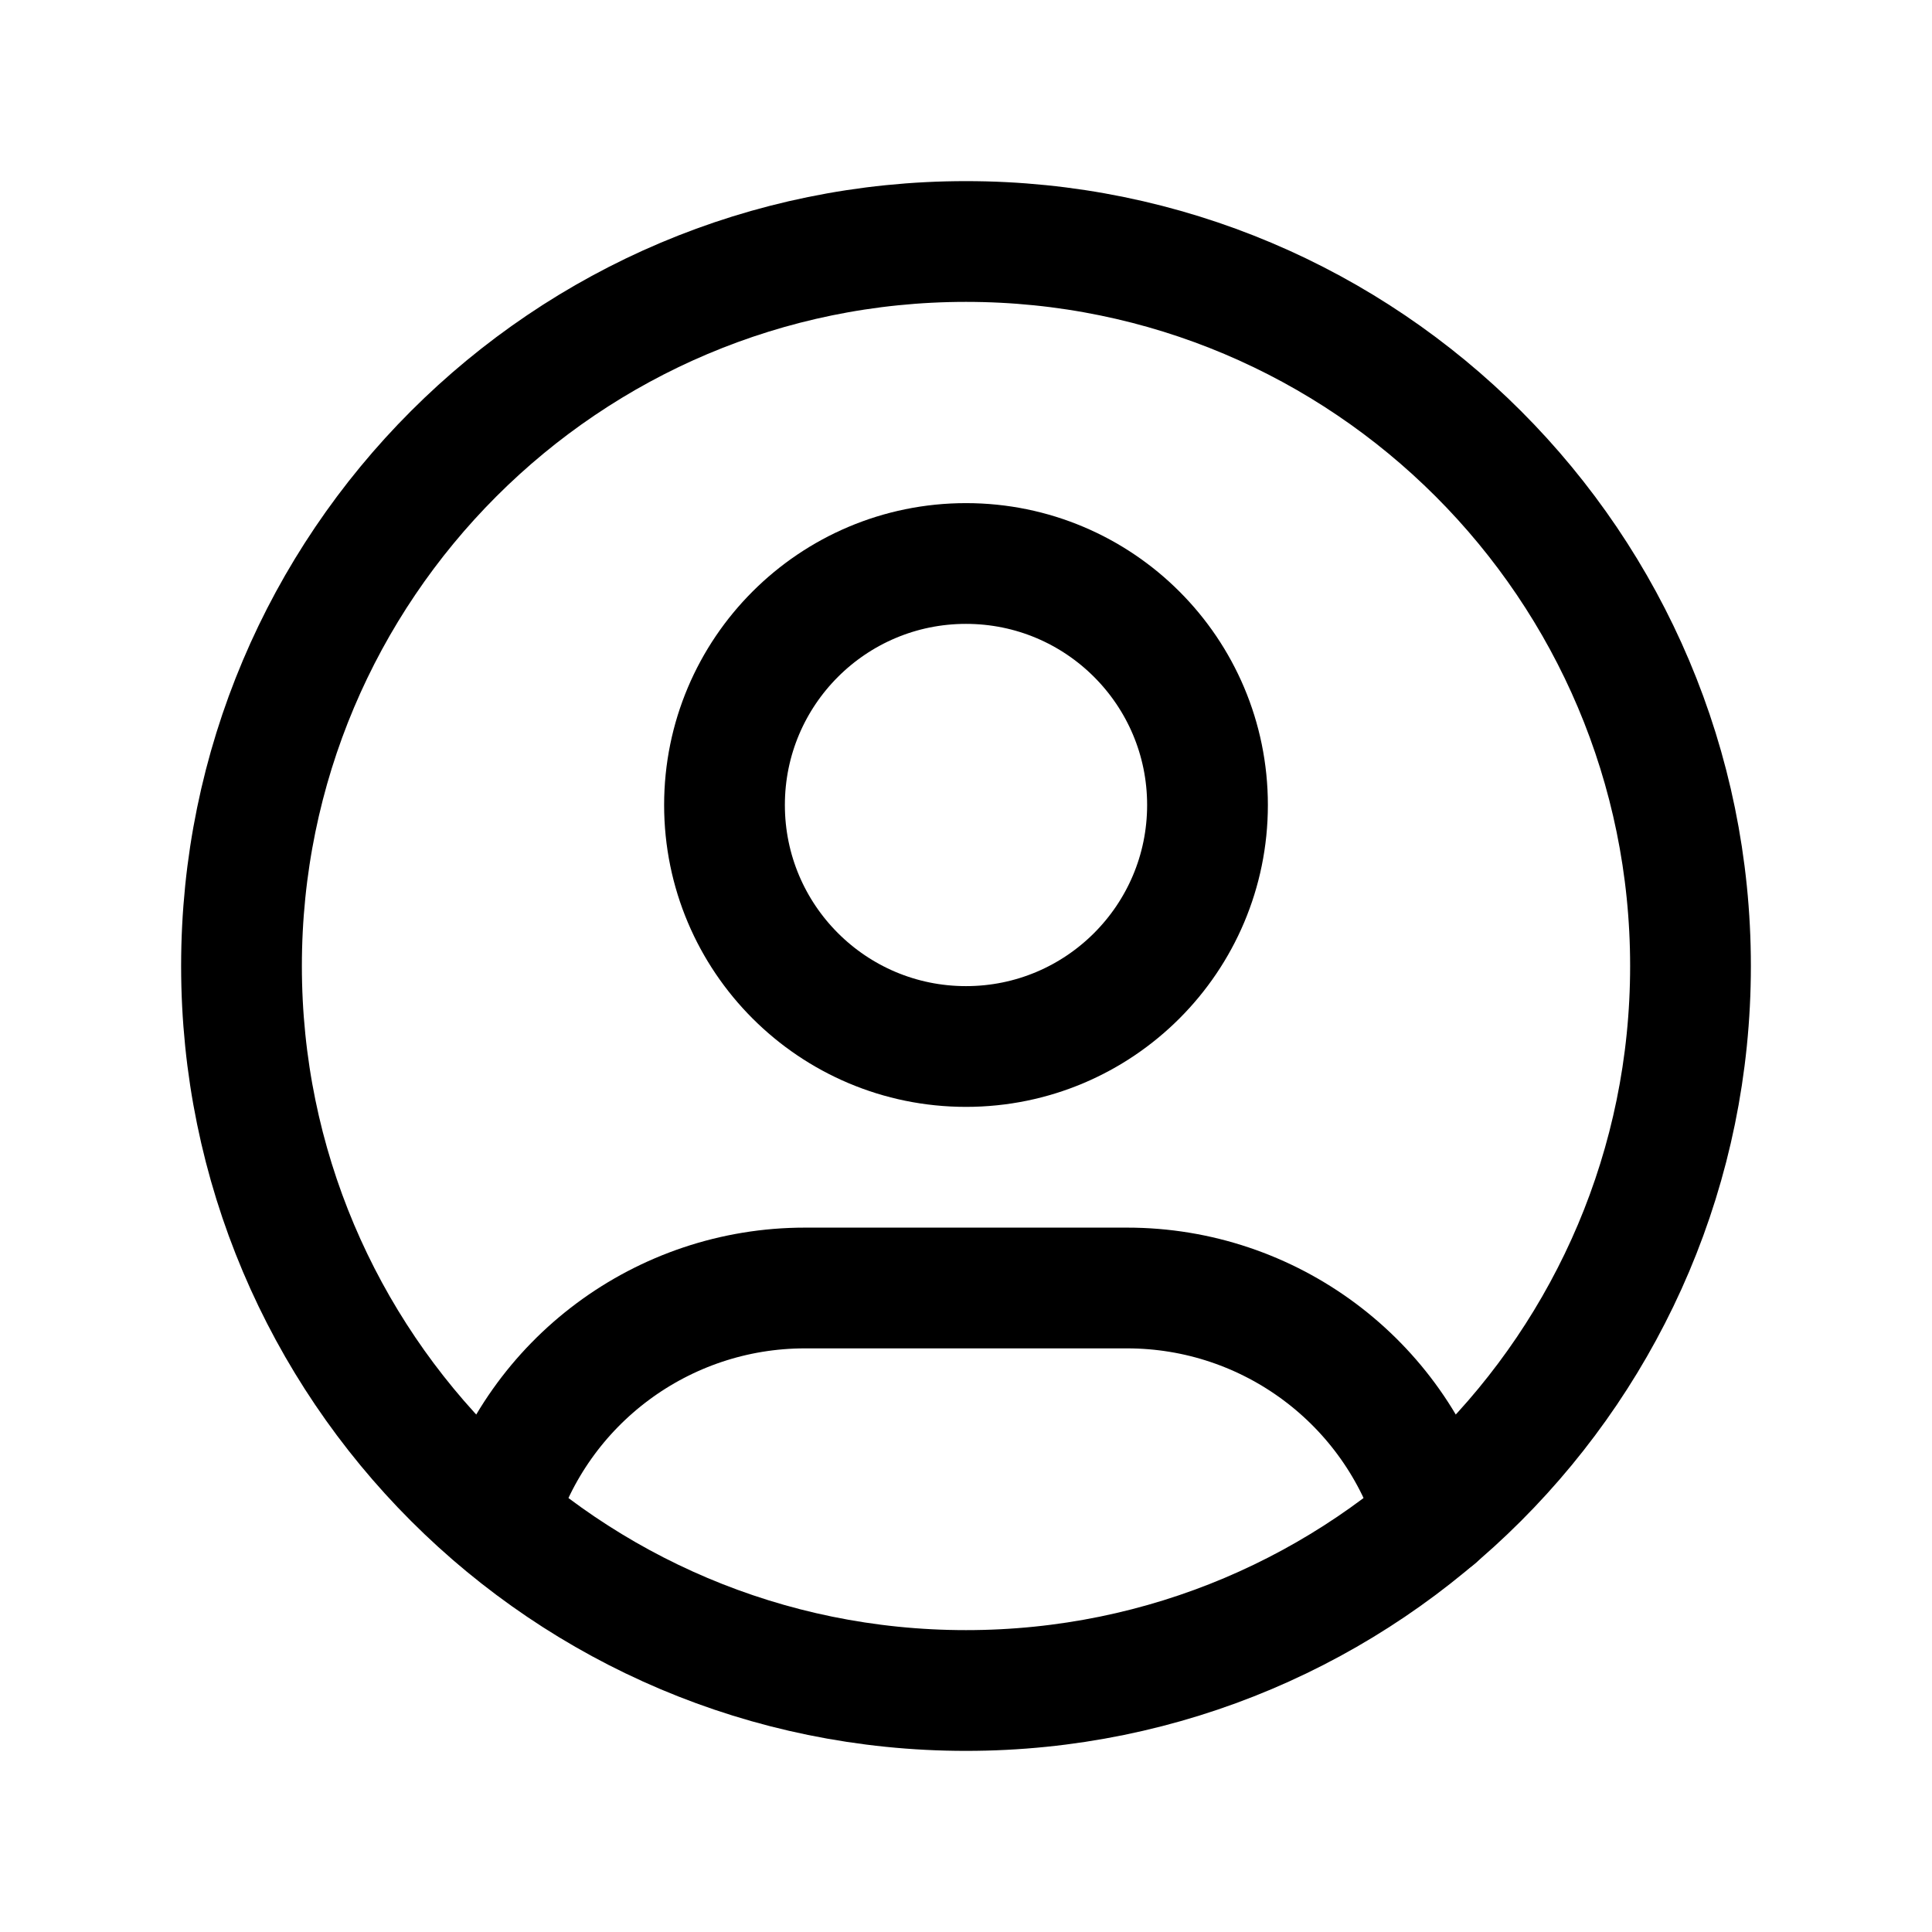
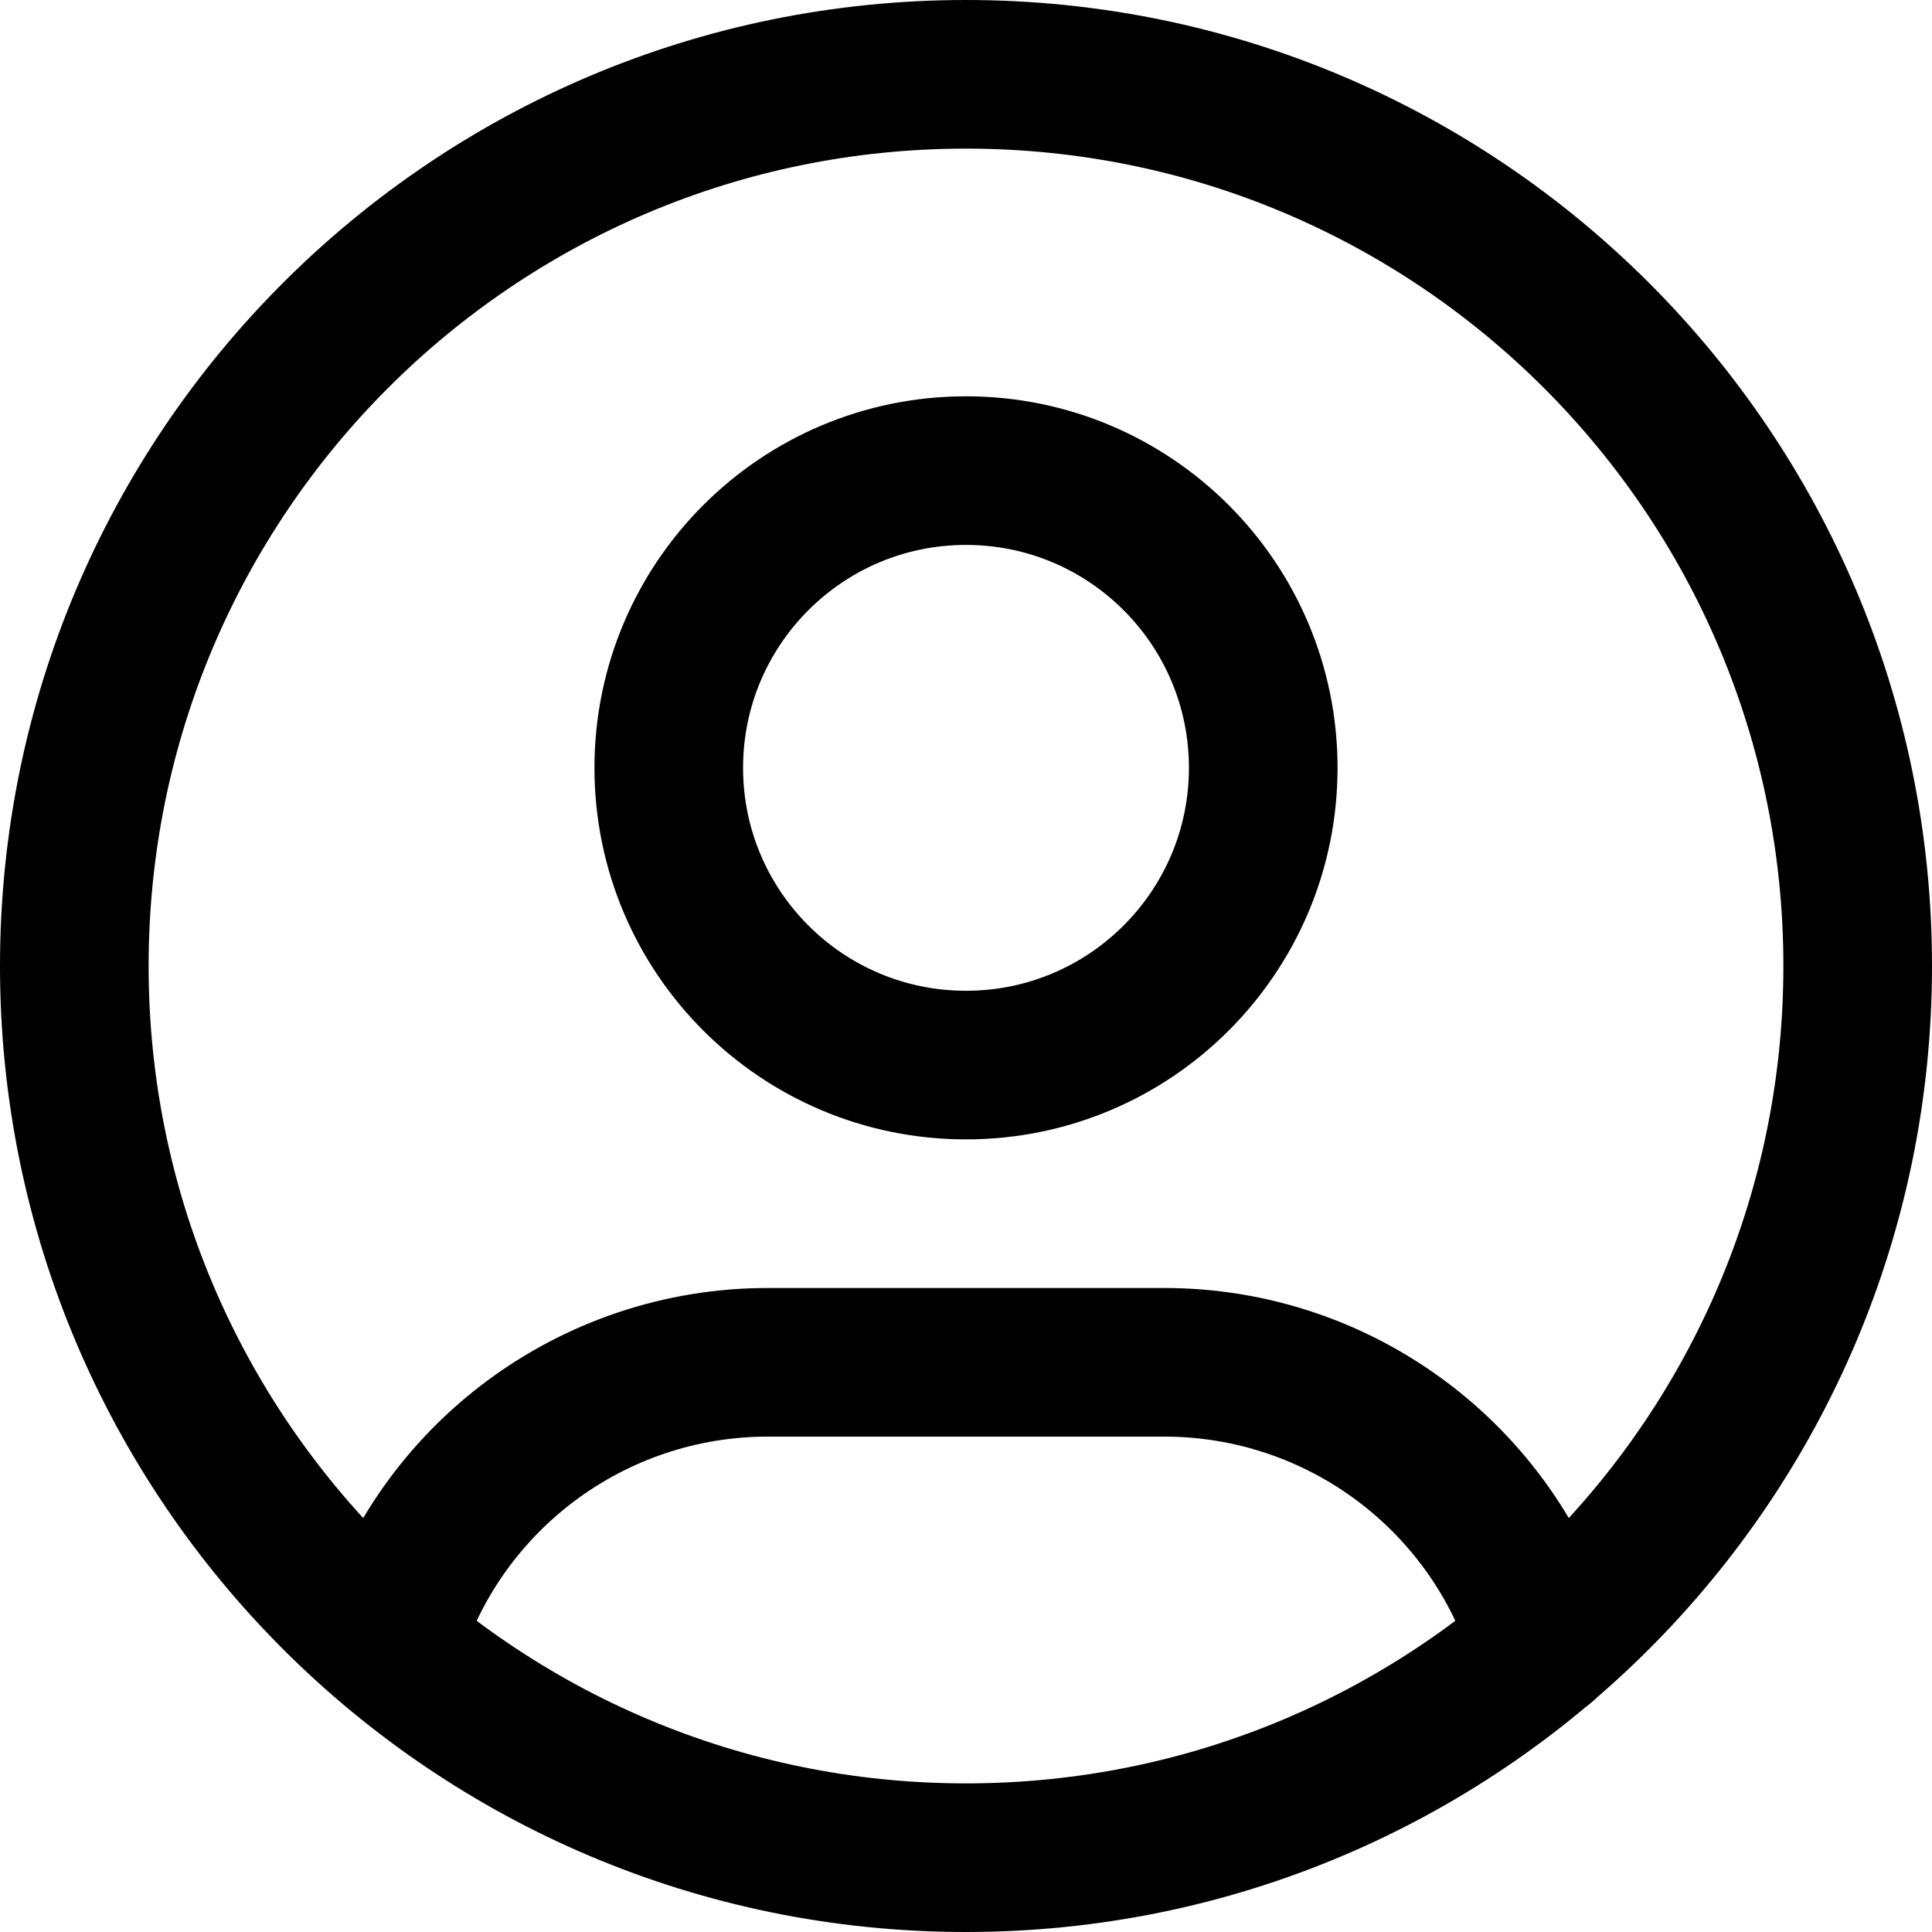
- <svg xmlns="http://www.w3.org/2000/svg" class="icon icon-tabler icon-tabler-user-circle" width="24" height="24" viewBox="0 0 24 24" stroke-width="1.5" stroke="currentColor" fill="none" stroke-linecap="round" stroke-linejoin="round">
-   <path stroke="none" d="M0 0h24v24H0z" fill="none" />
-   <path d="M12 12m-9 0a9 9 0 1 0 18 0a9 9 0 1 0 -18 0" />
-   <path d="M12 10m-3 0a3 3 0 1 0 6 0a3 3 0 1 0 -6 0" />
-   <path d="M6.168 18.849a4 4 0 0 1 3.832 -2.849h4a4 4 0 0 1 3.834 2.855" />
+ <svg xmlns="http://www.w3.org/2000/svg" class="icon icon-tabler icon-tabler-user-circle" width="19.5" height="19.5" viewBox="0 0 19.5 19.5" stroke-width="1.5" stroke="currentColor" fill="none" stroke-linecap="round" stroke-linejoin="round" version="1.1" id="svg10">
+   <defs id="defs14" />
+   <path stroke="none" d="m -2.25,-2.25 h 24 V 21.75 h -24 z" fill="none" id="path2" />
+   <path d="m 9.75,9.75 m -9,0 a 9,9 0 1 0 18,0 9,9 0 1 0 -18,0" id="path4" />
+   <path d="m 9.75,7.75 m -3,0 a 3,3 0 1 0 6,0 3,3 0 1 0 -6,0" id="path6" />
+   <path d="m 3.918,16.599 a 4,4 0 0 1 3.832,-2.849 h 4 a 4,4 0 0 1 3.834,2.855" id="path8" />
</svg>
